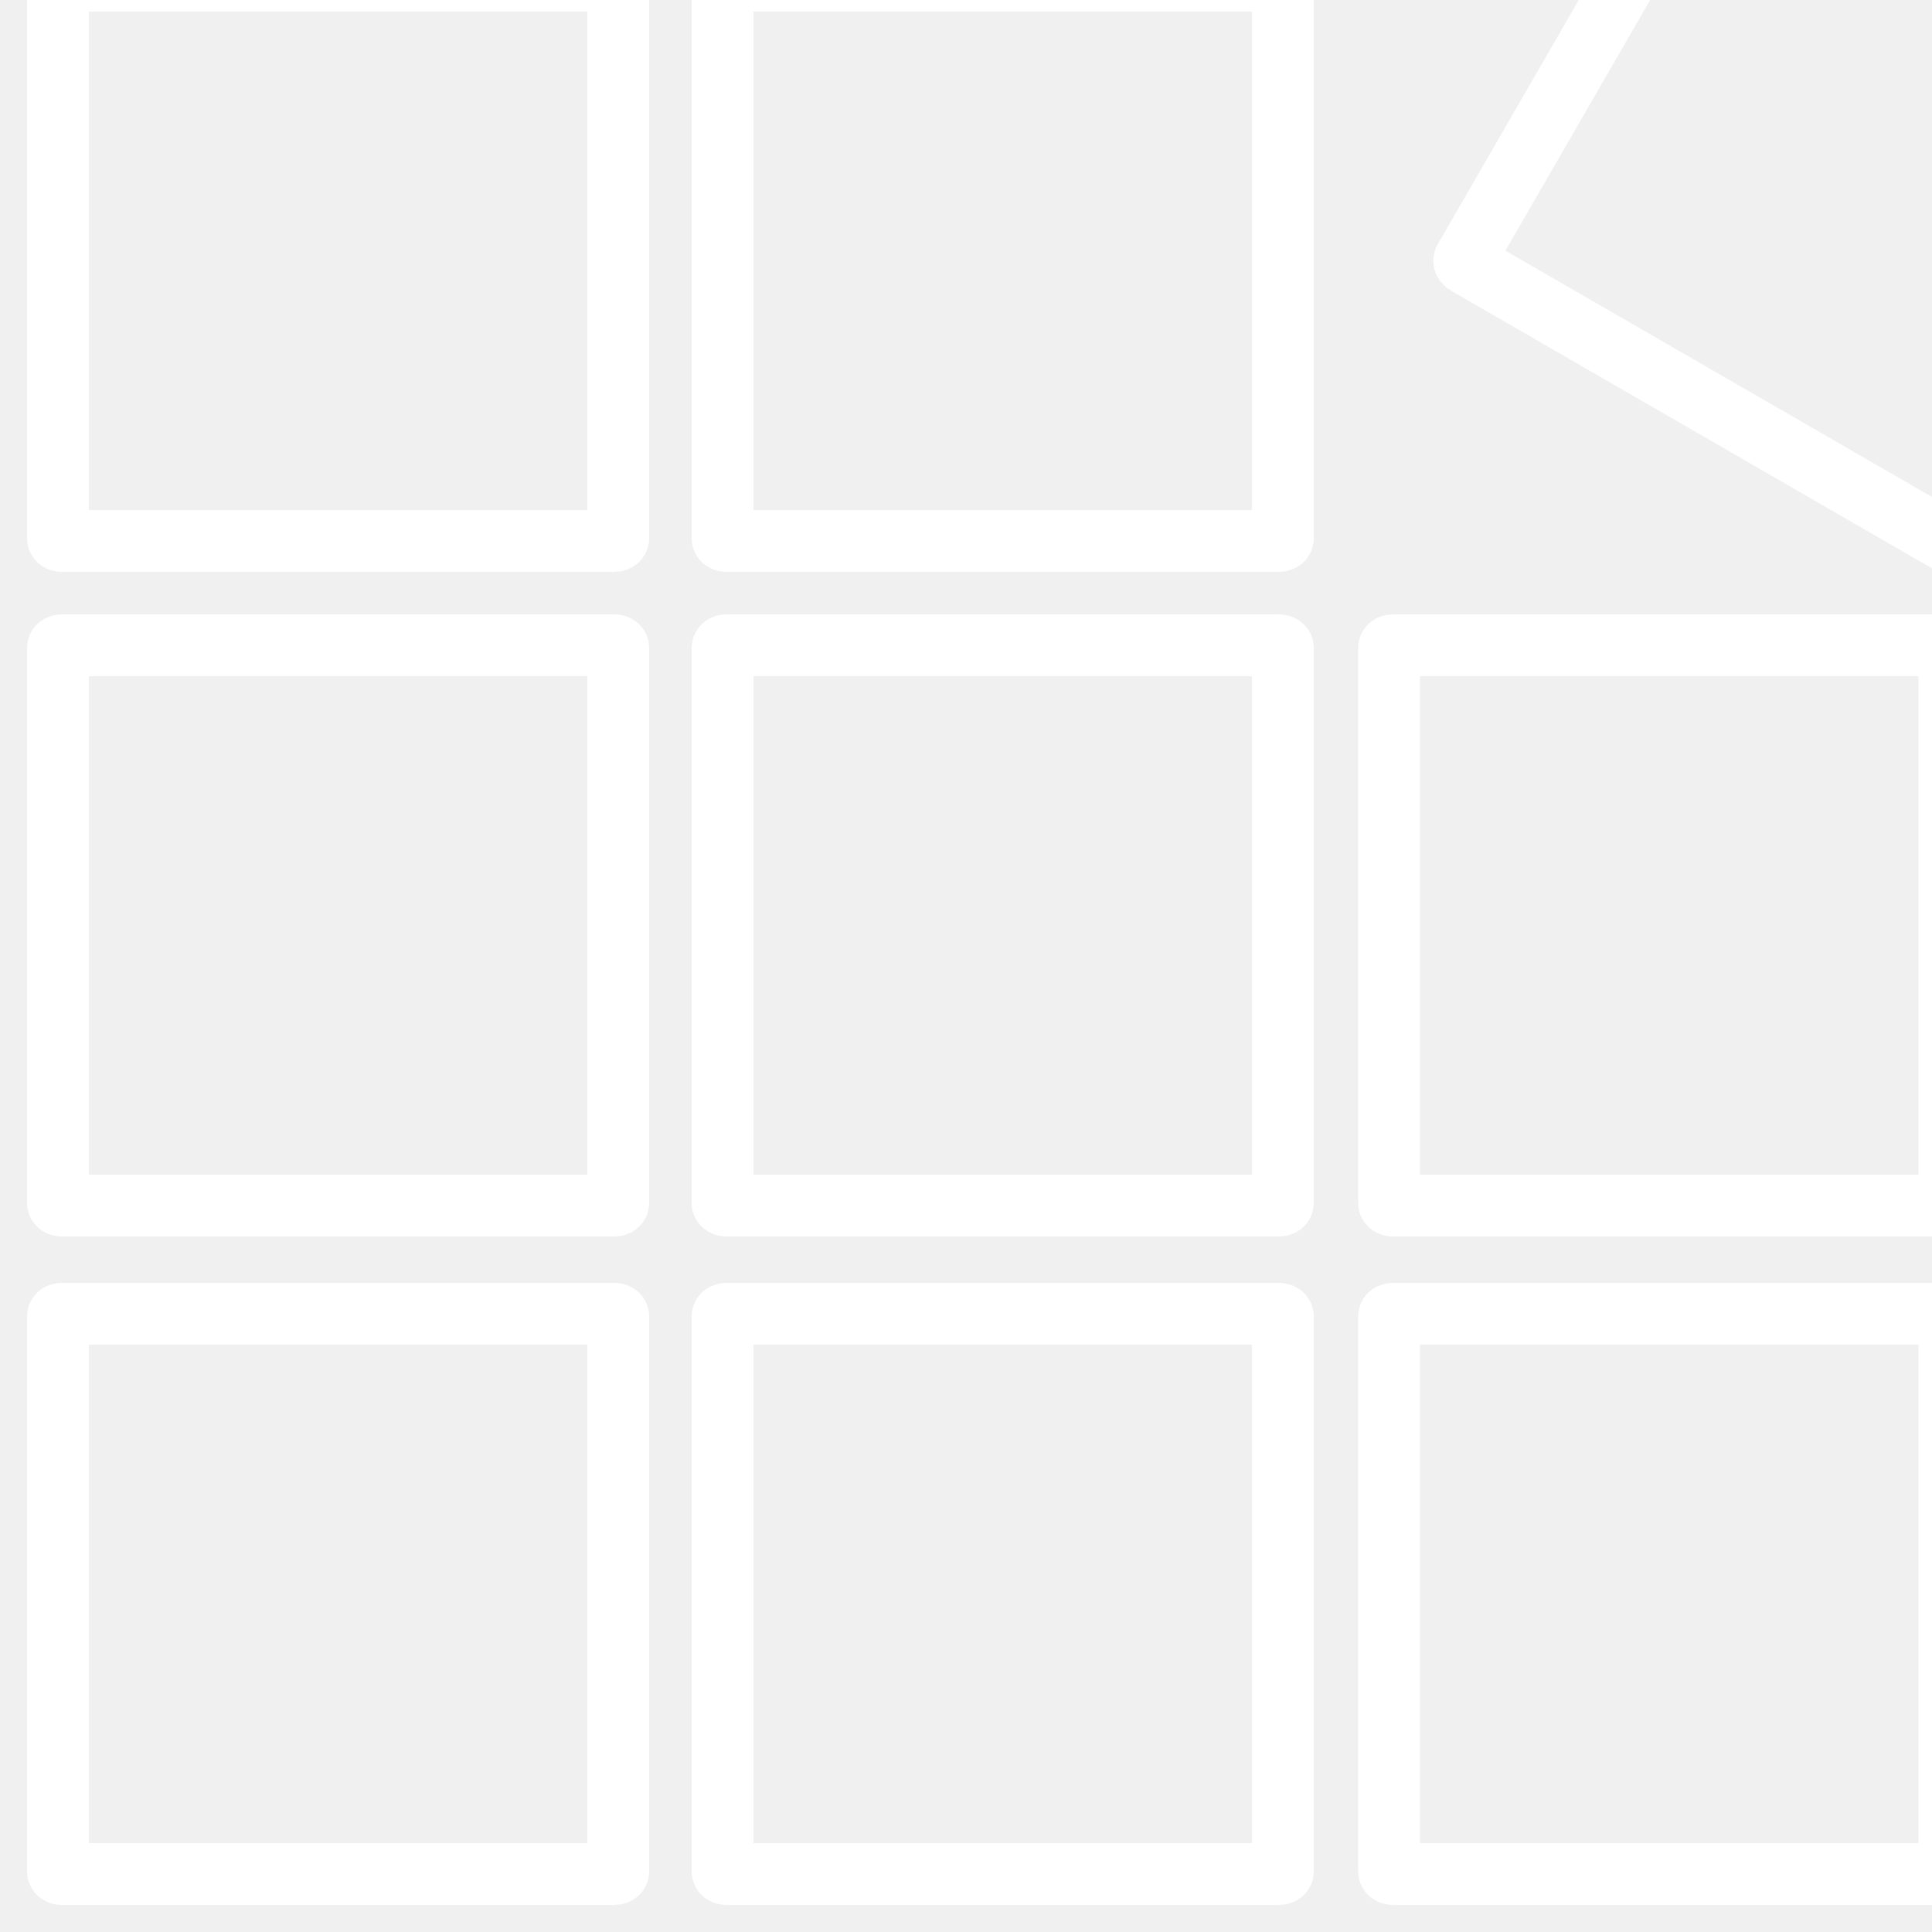
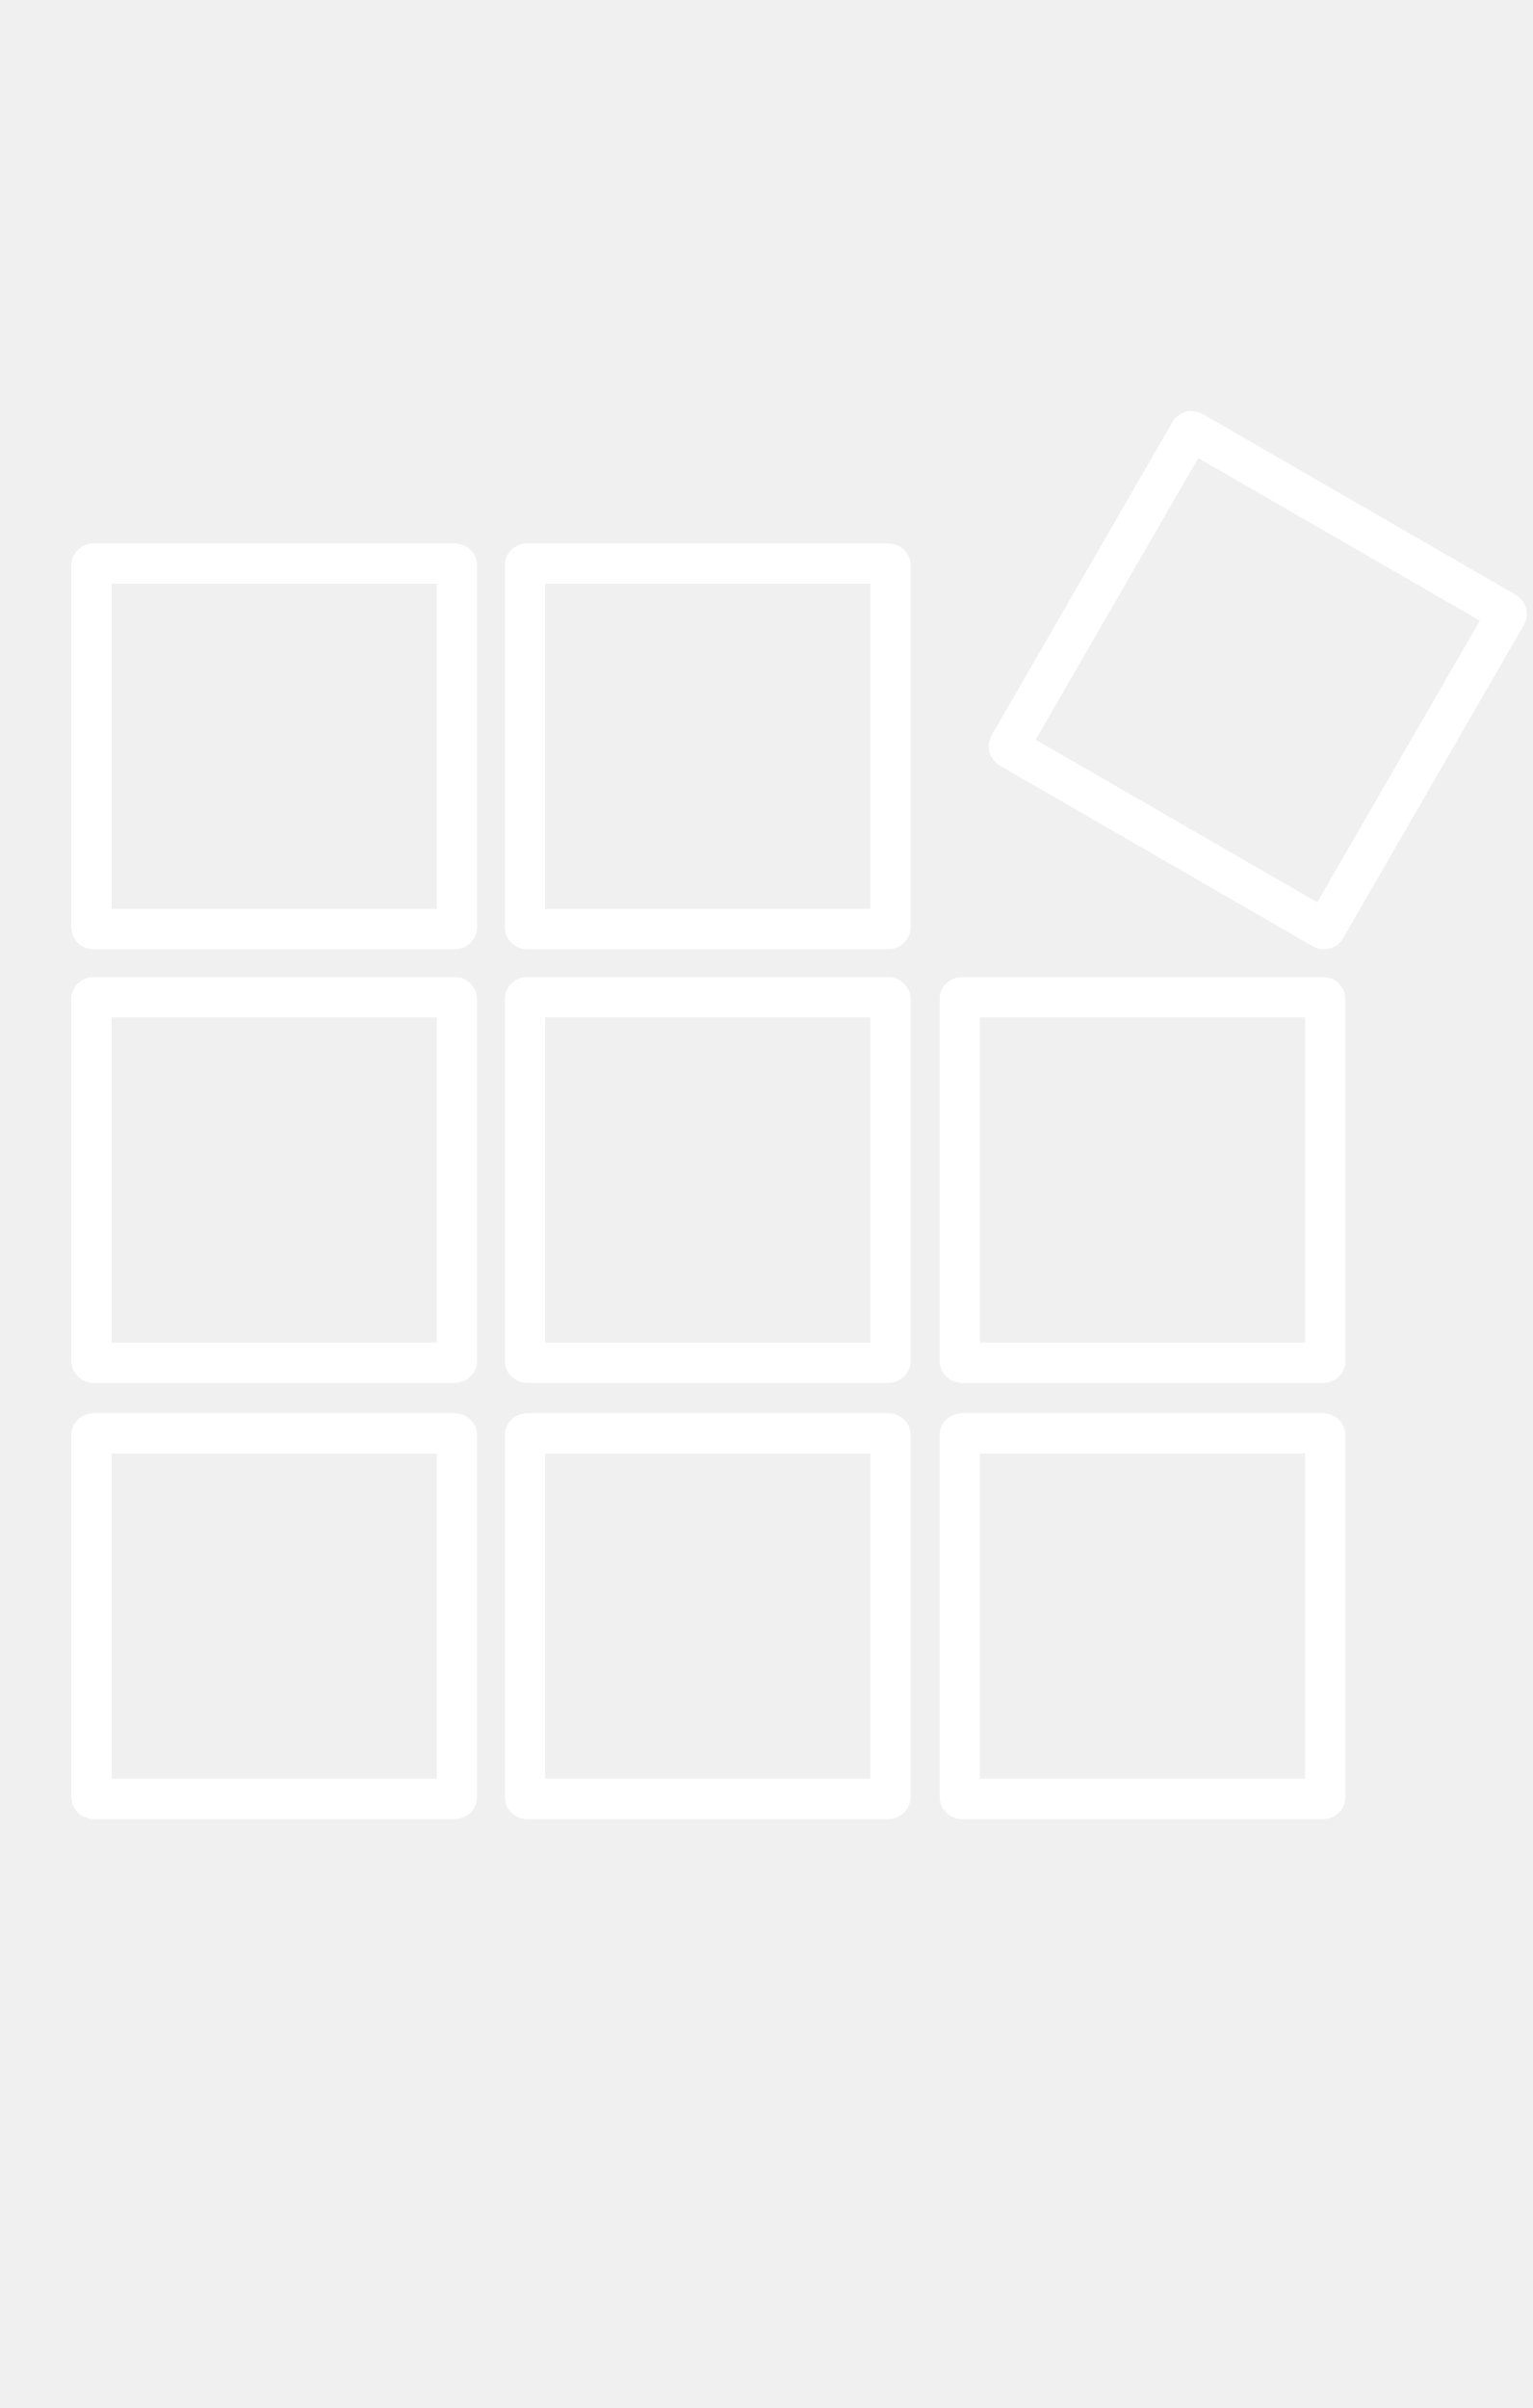
- <svg xmlns="http://www.w3.org/2000/svg" width="500" height="500" viewBox="0 0 500 500" id="svg2" version="1.1">
-   <defs id="defs4" />
-   <g id="layer1" transform="translate(0,-552.3622)">
-     <rect style="opacity:1;fill:none;fill-opacity:1;stroke:none;stroke-width:16;stroke-linecap:round;stroke-linejoin:round;stroke-miterlimit:4;stroke-dasharray:none;stroke-dashoffset:0;stroke-opacity:1" id="rect3342" width="615.183" height="614" x="-26.264" y="479.273" rx="0.988" ry="0.669" />
-     <rect style="opacity:1;fill:none;fill-opacity:1;stroke:#ffffff;stroke-width:16;stroke-linecap:round;stroke-linejoin:round;stroke-miterlimit:4;stroke-dasharray:none;stroke-dashoffset:0;stroke-opacity:1" id="rect3336" width="144.997" height="144.997" x="15.001" y="892.364" rx="0.967" ry="0.656" />
-     <rect style="opacity:1;fill:none;fill-opacity:1;stroke:#ffffff;stroke-width:16;stroke-linecap:round;stroke-linejoin:round;stroke-miterlimit:4;stroke-dasharray:none;stroke-dashoffset:0;stroke-opacity:1" id="rect3336-5" width="144.997" height="144.997" x="15.001" y="719.365" rx="0.967" ry="0.656" />
-     <rect style="opacity:1;fill:none;fill-opacity:1;stroke:#ffffff;stroke-width:16;stroke-linecap:round;stroke-linejoin:round;stroke-miterlimit:4;stroke-dasharray:none;stroke-dashoffset:0;stroke-opacity:1" id="rect3336-5-3" width="144.997" height="144.997" x="15.001" y="547.363" rx="0.967" ry="0.656" />
-     <rect style="opacity:1;fill:none;fill-opacity:1;stroke:#ffffff;stroke-width:16;stroke-linecap:round;stroke-linejoin:round;stroke-miterlimit:4;stroke-dasharray:none;stroke-dashoffset:0;stroke-opacity:1" id="rect3336-56" width="144.997" height="144.997" x="187" y="892.364" rx="0.967" ry="0.656" />
-     <rect style="opacity:1;fill:none;fill-opacity:1;stroke:#ffffff;stroke-width:16;stroke-linecap:round;stroke-linejoin:round;stroke-miterlimit:4;stroke-dasharray:none;stroke-dashoffset:0;stroke-opacity:1" id="rect3336-5-2" width="144.997" height="144.997" x="187" y="719.365" rx="0.967" ry="0.656" />
-     <rect style="opacity:1;fill:none;fill-opacity:1;stroke:#ffffff;stroke-width:16;stroke-linecap:round;stroke-linejoin:round;stroke-miterlimit:4;stroke-dasharray:none;stroke-dashoffset:0;stroke-opacity:1" id="rect3336-5-3-9" width="144.997" height="144.997" x="187" y="547.363" rx="0.967" ry="0.656" />
-     <rect style="opacity:1;fill:none;fill-opacity:1;stroke:#ffffff;stroke-width:16;stroke-linecap:round;stroke-linejoin:round;stroke-miterlimit:4;stroke-dasharray:none;stroke-dashoffset:0;stroke-opacity:1" id="rect3336-56-1" width="144.997" height="144.997" x="359.499" y="892.364" rx="0.967" ry="0.656" />
-     <rect style="opacity:1;fill:none;fill-opacity:1;stroke:#ffffff;stroke-width:16;stroke-linecap:round;stroke-linejoin:round;stroke-miterlimit:4;stroke-dasharray:none;stroke-dashoffset:0;stroke-opacity:1" id="rect3336-5-2-2" width="144.997" height="144.997" x="359.499" y="719.365" rx="0.967" ry="0.656" />
-     <rect style="opacity:1;fill:none;fill-opacity:1;stroke:#ffffff;stroke-width:16;stroke-linecap:round;stroke-linejoin:round;stroke-miterlimit:4;stroke-dasharray:none;stroke-dashoffset:0;stroke-opacity:1" id="rect3336-5-2-2-7" width="144.997" height="144.997" x="638.022" y="202.746" rx="0.967" ry="0.656" transform="matrix(0.8660254,0.5,-0.5,0.8660254,0,0)" />
+ <svg xmlns="http://www.w3.org/2000/svg" version="1.1" id="svg2" width="191" height="300" viewBox="0 0 191 300">
+   <defs id="defs6" />
+   <g transform="matrix(0.3141109,0,0,0.3141109,6.684852,-101.7246)" id="g33">
+     <rect ry="0.656" rx="0.967" y="892.364" x="15.001" height="144.997" width="144.997" id="rect3336" style="opacity:1;fill:none;fill-opacity:1;stroke:#ffffff;stroke-width:16;stroke-linecap:round;stroke-linejoin:round;stroke-miterlimit:4;stroke-dasharray:none;stroke-dashoffset:0;stroke-opacity:1" />
+     <rect ry="0.656" rx="0.967" y="719.365" x="15.001" height="144.997" width="144.997" id="rect3336-5" style="opacity:1;fill:none;fill-opacity:1;stroke:#ffffff;stroke-width:16;stroke-linecap:round;stroke-linejoin:round;stroke-miterlimit:4;stroke-dasharray:none;stroke-dashoffset:0;stroke-opacity:1" />
+     <rect ry="0.656" rx="0.967" y="547.363" x="15.001" height="144.997" width="144.997" id="rect3336-5-3" style="opacity:1;fill:none;fill-opacity:1;stroke:#ffffff;stroke-width:16;stroke-linecap:round;stroke-linejoin:round;stroke-miterlimit:4;stroke-dasharray:none;stroke-dashoffset:0;stroke-opacity:1" />
+     <rect ry="0.656" rx="0.967" y="892.364" x="187" height="144.997" width="144.997" id="rect3336-56" style="opacity:1;fill:none;fill-opacity:1;stroke:#ffffff;stroke-width:16;stroke-linecap:round;stroke-linejoin:round;stroke-miterlimit:4;stroke-dasharray:none;stroke-dashoffset:0;stroke-opacity:1" />
+     <rect ry="0.656" rx="0.967" y="719.365" x="187" height="144.997" width="144.997" id="rect3336-5-2" style="opacity:1;fill:none;fill-opacity:1;stroke:#ffffff;stroke-width:16;stroke-linecap:round;stroke-linejoin:round;stroke-miterlimit:4;stroke-dasharray:none;stroke-dashoffset:0;stroke-opacity:1" />
+     <rect ry="0.656" rx="0.967" y="547.363" x="187" height="144.997" width="144.997" id="rect3336-5-3-9" style="opacity:1;fill:none;fill-opacity:1;stroke:#ffffff;stroke-width:16;stroke-linecap:round;stroke-linejoin:round;stroke-miterlimit:4;stroke-dasharray:none;stroke-dashoffset:0;stroke-opacity:1" />
+     <rect ry="0.656" rx="0.967" y="892.364" x="359.499" height="144.997" width="144.997" id="rect3336-56-1" style="opacity:1;fill:none;fill-opacity:1;stroke:#ffffff;stroke-width:16;stroke-linecap:round;stroke-linejoin:round;stroke-miterlimit:4;stroke-dasharray:none;stroke-dashoffset:0;stroke-opacity:1" />
+     <rect ry="0.656" rx="0.967" y="719.365" x="359.499" height="144.997" width="144.997" id="rect3336-5-2-2" style="opacity:1;fill:none;fill-opacity:1;stroke:#ffffff;stroke-width:16;stroke-linecap:round;stroke-linejoin:round;stroke-miterlimit:4;stroke-dasharray:none;stroke-dashoffset:0;stroke-opacity:1" />
+     <rect transform="rotate(30)" ry="0.656" rx="0.967" y="202.746" x="638.022" height="144.997" width="144.997" id="rect3336-5-2-2-7" style="opacity:1;fill:none;fill-opacity:1;stroke:#ffffff;stroke-width:16;stroke-linecap:round;stroke-linejoin:round;stroke-miterlimit:4;stroke-dasharray:none;stroke-dashoffset:0;stroke-opacity:1" />
  </g>
</svg>
